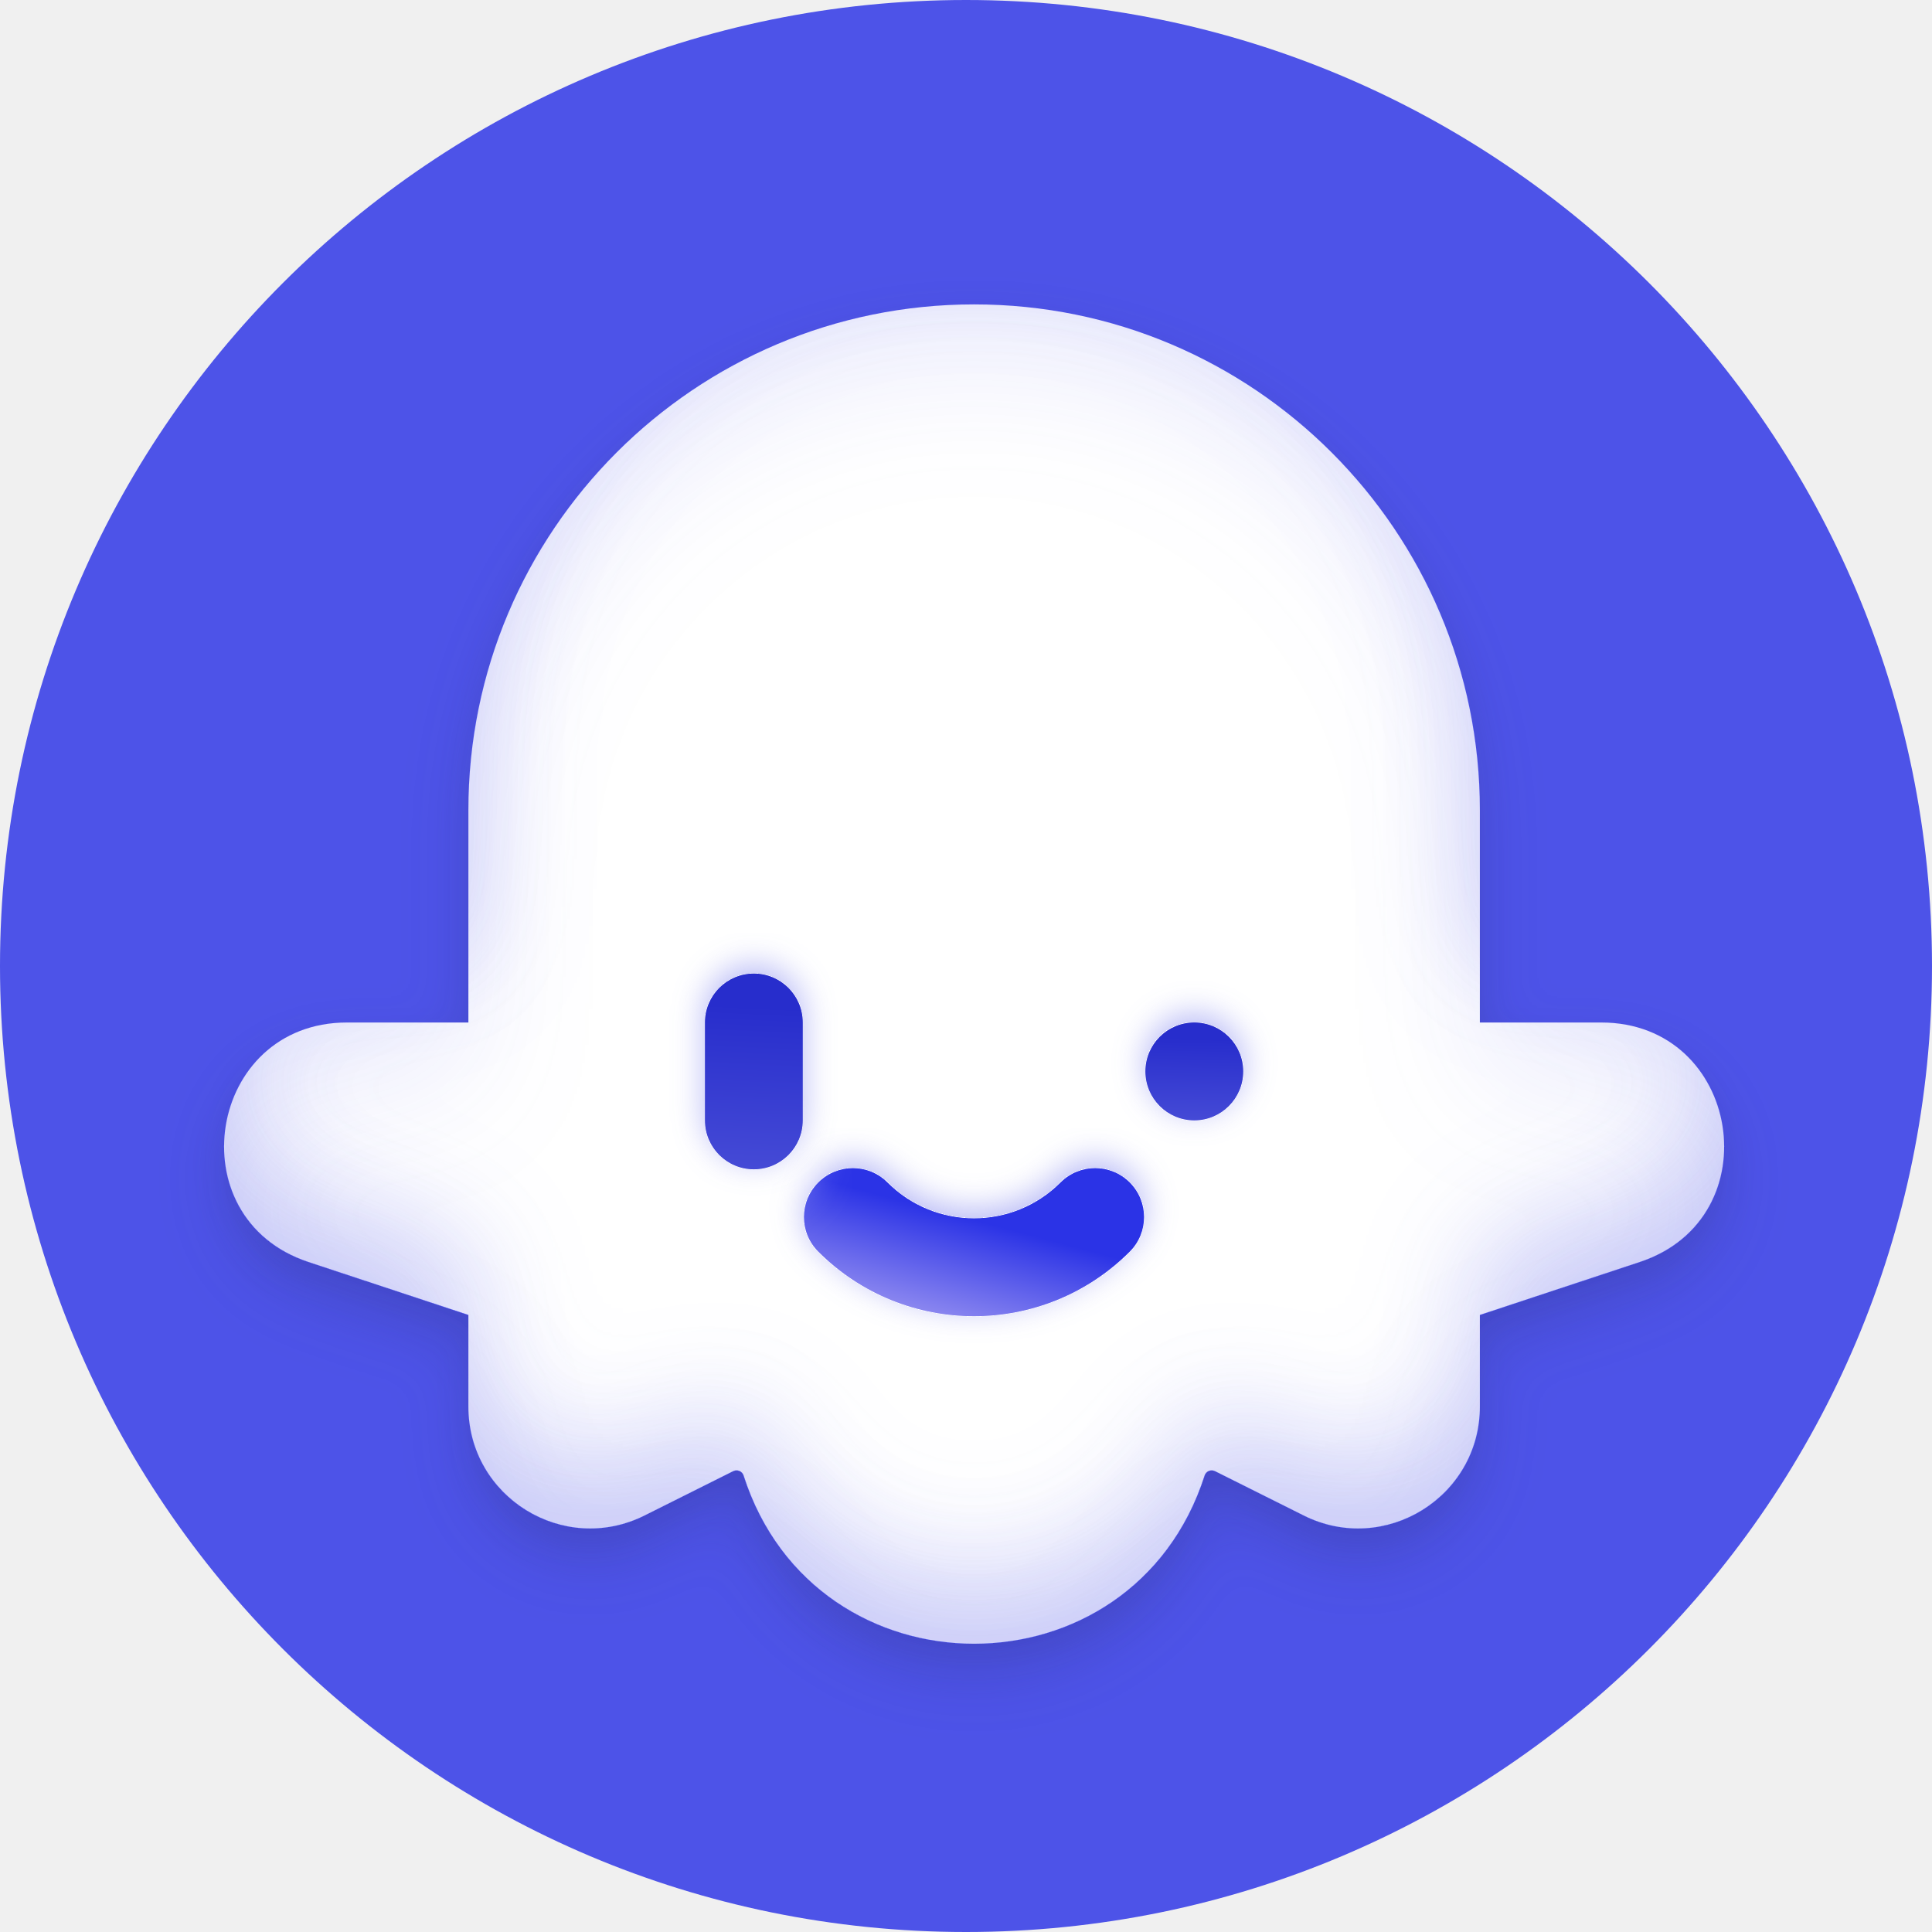
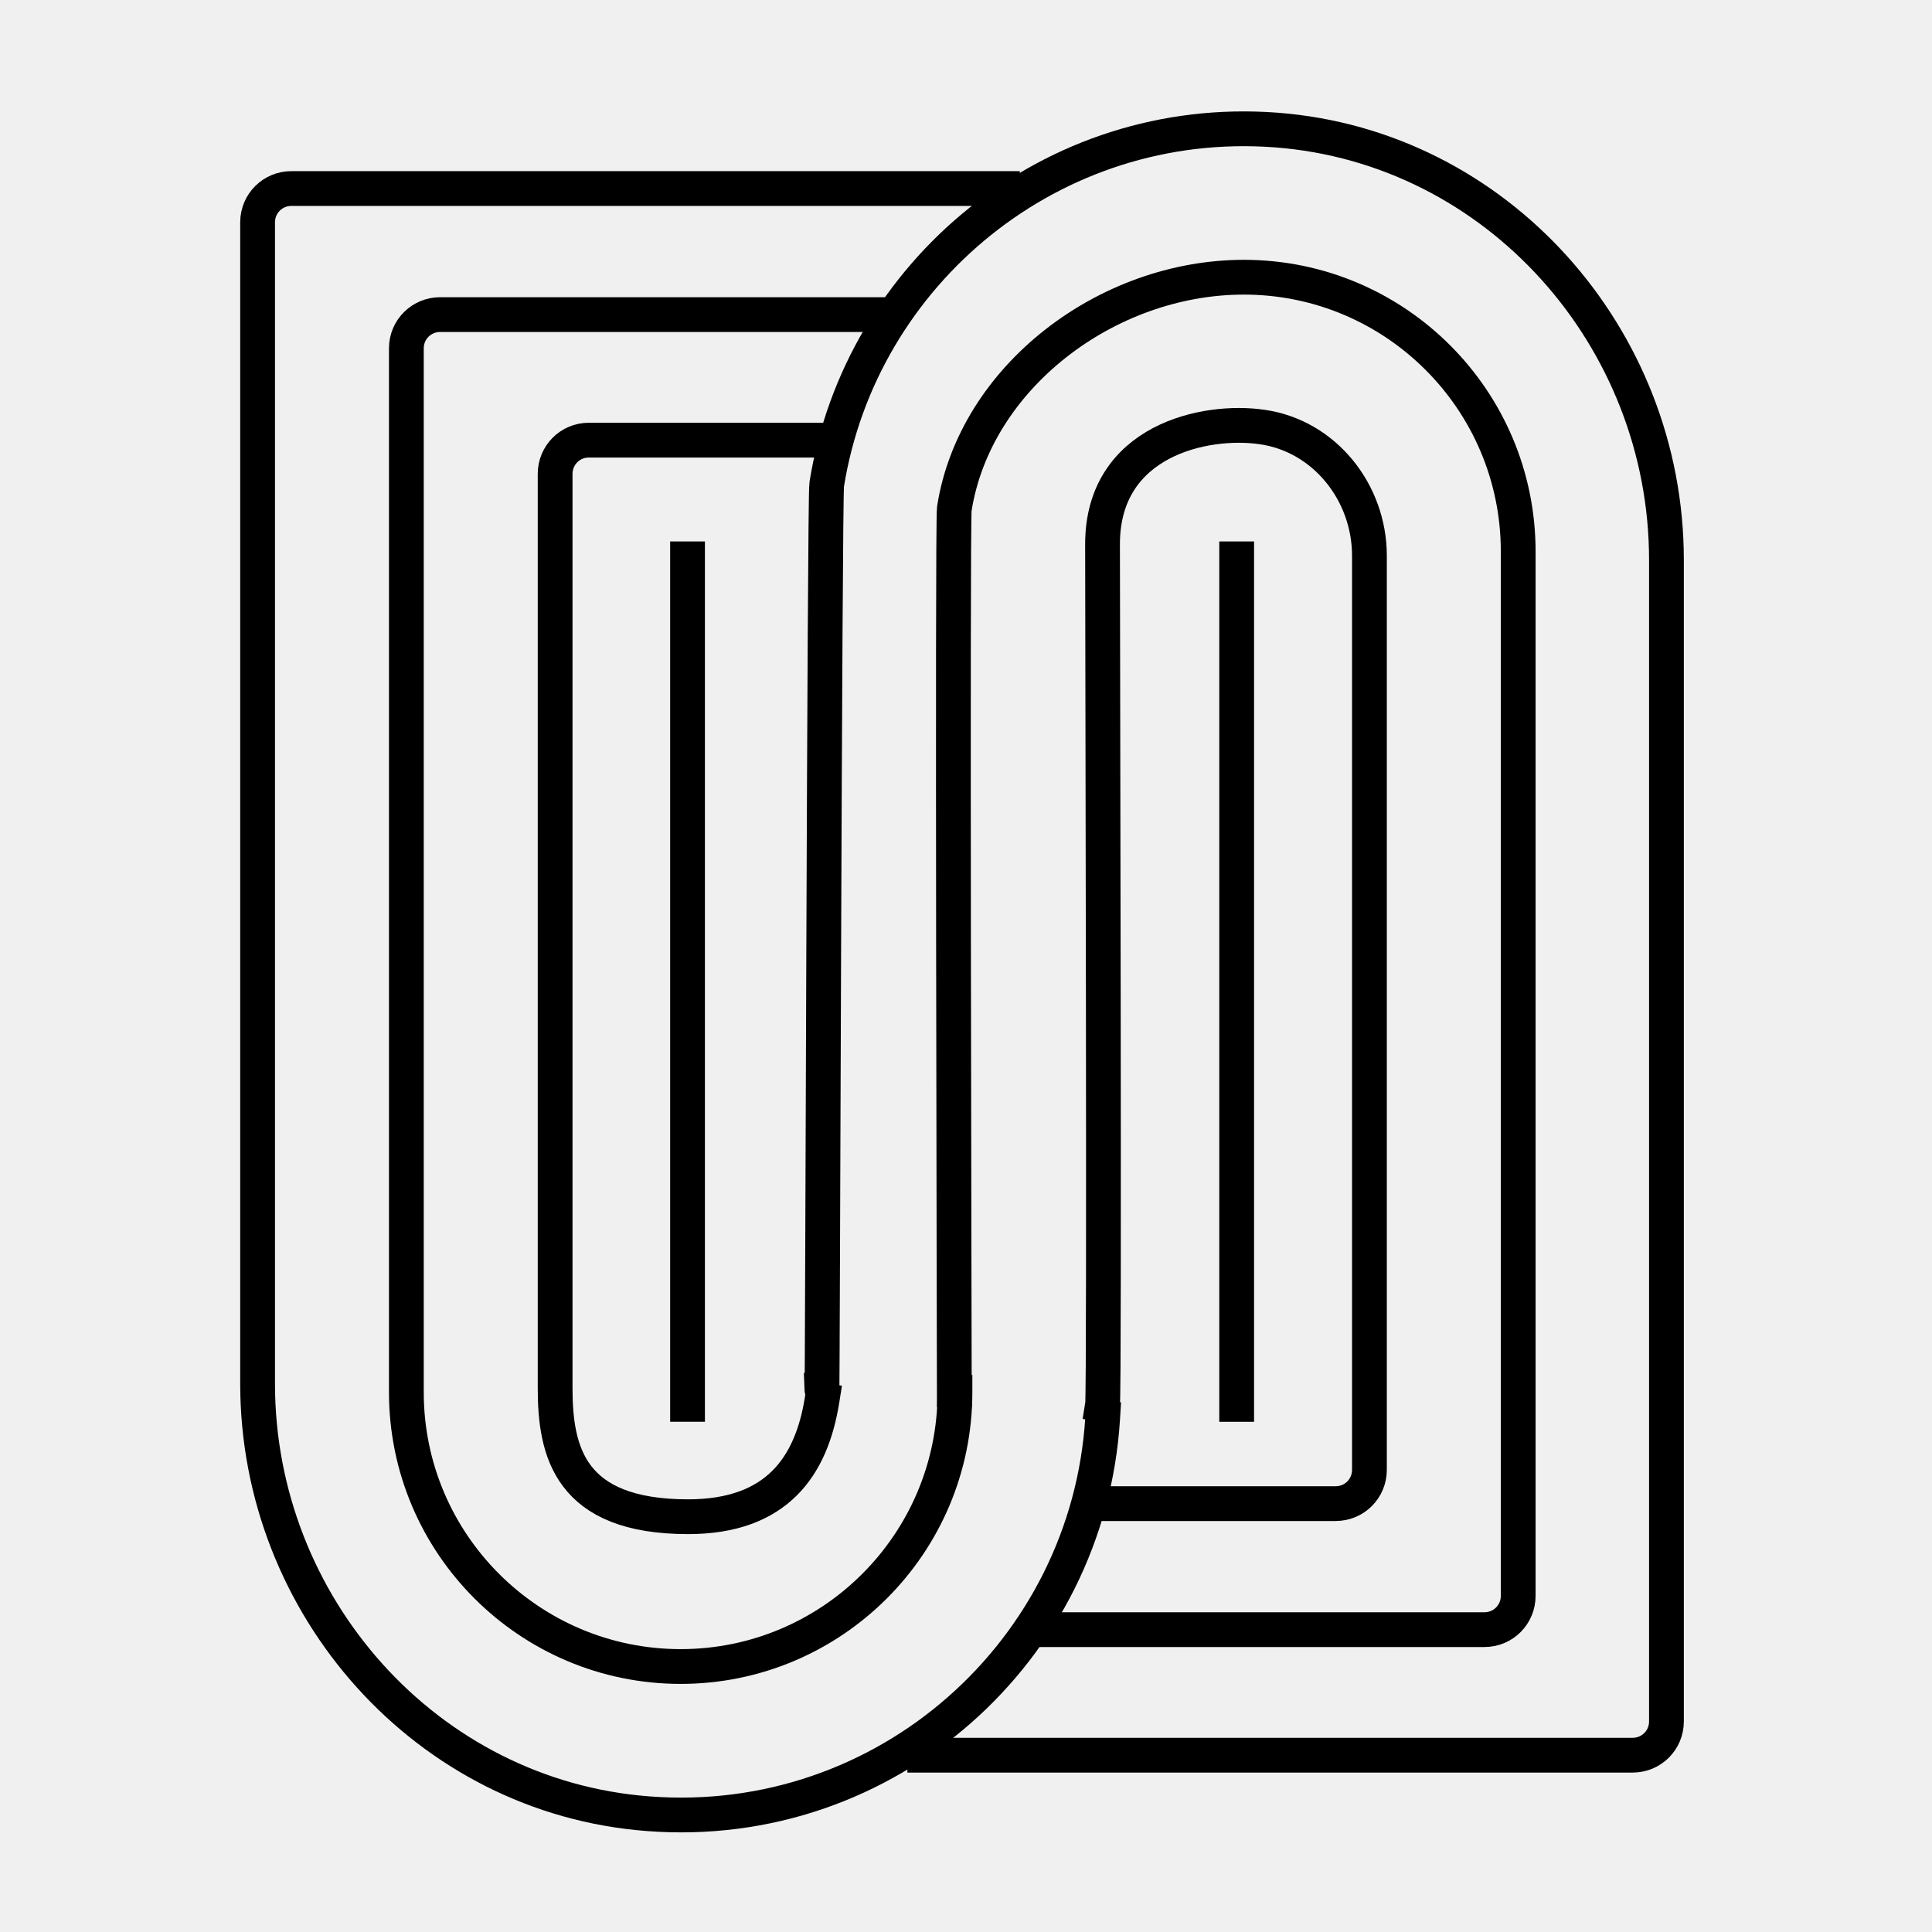
- <svg xmlns="http://www.w3.org/2000/svg" width="36" height="36" viewBox="0 0 36 36" fill="none">
-   <g id="LOGO">
-     <rect width="36" height="36" rx="18" fill="#4D53E8" />
-     <g id="Union" filter="url(#filter0_ddiii_222_42392)">
-       <path fill-rule="evenodd" clip-rule="evenodd" d="M18.151 5.672C12.947 5.672 8.728 9.893 8.728 15.099V19.053H6.465C3.868 19.053 3.28 22.697 5.746 23.514L8.728 24.501V26.208C8.728 27.895 10.502 28.992 12.011 28.238L13.662 27.412C13.739 27.374 13.831 27.413 13.857 27.494C15.196 31.673 21.106 31.673 22.445 27.494C22.471 27.413 22.564 27.374 22.64 27.412L24.292 28.238C25.8 28.992 27.575 27.895 27.575 26.208V24.501L30.556 23.514C33.022 22.697 32.435 19.053 29.837 19.053H27.575V15.099C27.575 9.893 23.356 5.672 18.151 5.672Z" fill="white" />
-     </g>
-     <g id="Union_2" filter="url(#filter1_dd_222_42392)">
-       <path d="M21.342 19.964C21.342 19.46 21.75 19.052 22.254 19.052C22.757 19.052 23.166 19.46 23.166 19.964C23.166 20.468 22.757 20.877 22.254 20.877C21.75 20.877 21.342 20.468 21.342 19.964Z" fill="url(#paint0_linear_222_42392)" />
-     </g>
-     <g id="Union_3" filter="url(#filter2_dd_222_42392)">
-       <path d="M15.248 23.323C14.891 22.967 14.891 22.39 15.248 22.033C15.604 21.677 16.181 21.677 16.537 22.033C17.428 22.924 18.871 22.924 19.762 22.033C20.118 21.677 20.695 21.677 21.051 22.033C21.407 22.39 21.407 22.967 21.051 23.323C19.448 24.927 16.85 24.927 15.248 23.323Z" fill="url(#paint1_linear_222_42392)" />
-     </g>
-     <g id="Union_4" filter="url(#filter3_dd_222_42392)">
-       <path d="M14.047 18.14C13.543 18.14 13.135 18.548 13.135 19.052V20.877C13.135 21.381 13.543 21.789 14.047 21.789C14.55 21.789 14.959 21.381 14.959 20.877V19.052C14.959 18.548 14.55 18.14 14.047 18.14Z" fill="url(#paint2_linear_222_42392)" />
-     </g>
-   </g>
-   <defs>
-     <filter id="filter0_ddiii_222_42392" x="2.976" y="4.472" width="30.351" height="27.956" filterUnits="userSpaceOnUse" color-interpolation-filters="sRGB">
-       <feFlood flood-opacity="0" result="BackgroundImageFix" />
-       <feColorMatrix in="SourceAlpha" type="matrix" values="0 0 0 0 0 0 0 0 0 0 0 0 0 0 0 0 0 0 127 0" result="hardAlpha" />
-       <feOffset dy="0.6" />
-       <feGaussianBlur stdDeviation="0.6" />
-       <feComposite in2="hardAlpha" operator="out" />
-       <feColorMatrix type="matrix" values="0 0 0 0 0.166 0 0 0 0 0.177 0 0 0 0 0.463 0 0 0 0.2 0" />
-       <feBlend mode="normal" in2="BackgroundImageFix" result="effect1_dropShadow_222_42392" />
-       <feColorMatrix in="SourceAlpha" type="matrix" values="0 0 0 0 0 0 0 0 0 0 0 0 0 0 0 0 0 0 127 0" result="hardAlpha" />
-       <feOffset dy="0.3" />
-       <feGaussianBlur stdDeviation="0.3" />
-       <feComposite in2="hardAlpha" operator="out" />
-       <feColorMatrix type="matrix" values="0 0 0 0 0.165 0 0 0 0 0.176 0 0 0 0 0.463 0 0 0 0.1 0" />
-       <feBlend mode="normal" in2="effect1_dropShadow_222_42392" result="effect2_dropShadow_222_42392" />
-       <feBlend mode="normal" in="SourceGraphic" in2="effect2_dropShadow_222_42392" result="shape" />
-       <feColorMatrix in="SourceAlpha" type="matrix" values="0 0 0 0 0 0 0 0 0 0 0 0 0 0 0 0 0 0 127 0" result="hardAlpha" />
-       <feOffset dy="1.2" />
-       <feGaussianBlur stdDeviation="1.2" />
-       <feComposite in2="hardAlpha" operator="arithmetic" k2="-1" k3="1" />
-       <feColorMatrix type="matrix" values="0 0 0 0 0.302 0 0 0 0 0.325 0 0 0 0 0.91 0 0 0 0.1 0" />
-       <feBlend mode="normal" in2="shape" result="effect3_innerShadow_222_42392" />
-       <feColorMatrix in="SourceAlpha" type="matrix" values="0 0 0 0 0 0 0 0 0 0 0 0 0 0 0 0 0 0 127 0" result="hardAlpha" />
-       <feOffset dy="-1.2" />
-       <feGaussianBlur stdDeviation="1.2" />
-       <feComposite in2="hardAlpha" operator="arithmetic" k2="-1" k3="1" />
-       <feColorMatrix type="matrix" values="0 0 0 0 0.302 0 0 0 0 0.325 0 0 0 0 0.91 0 0 0 0.15 0" />
-       <feBlend mode="normal" in2="effect3_innerShadow_222_42392" result="effect4_innerShadow_222_42392" />
-       <feColorMatrix in="SourceAlpha" type="matrix" values="0 0 0 0 0 0 0 0 0 0 0 0 0 0 0 0 0 0 127 0" result="hardAlpha" />
-       <feOffset dy="-1.2" />
-       <feGaussianBlur stdDeviation="0.9" />
-       <feComposite in2="hardAlpha" operator="arithmetic" k2="-1" k3="1" />
-       <feColorMatrix type="matrix" values="0 0 0 0 0.302 0 0 0 0 0.325 0 0 0 0 0.91 0 0 0 0.15 0" />
-       <feBlend mode="normal" in2="effect4_innerShadow_222_42392" result="effect5_innerShadow_222_42392" />
-     </filter>
-     <filter id="filter1_dd_222_42392" x="20.442" y="18.302" width="3.624" height="3.925" filterUnits="userSpaceOnUse" color-interpolation-filters="sRGB">
-       <feFlood flood-opacity="0" result="BackgroundImageFix" />
-       <feColorMatrix in="SourceAlpha" type="matrix" values="0 0 0 0 0 0 0 0 0 0 0 0 0 0 0 0 0 0 127 0" result="hardAlpha" />
-       <feOffset dy="0.45" />
-       <feGaussianBlur stdDeviation="0.45" />
-       <feComposite in2="hardAlpha" operator="out" />
-       <feColorMatrix type="matrix" values="0 0 0 0 1 0 0 0 0 1 0 0 0 0 1 0 0 0 1 0" />
-       <feBlend mode="normal" in2="BackgroundImageFix" result="effect1_dropShadow_222_42392" />
-       <feColorMatrix in="SourceAlpha" type="matrix" values="0 0 0 0 0 0 0 0 0 0 0 0 0 0 0 0 0 0 127 0" result="hardAlpha" />
-       <feOffset dy="-0.15" />
-       <feGaussianBlur stdDeviation="0.3" />
-       <feComposite in2="hardAlpha" operator="out" />
-       <feColorMatrix type="matrix" values="0 0 0 0 0.302 0 0 0 0 0.325 0 0 0 0 0.91 0 0 0 0.4 0" />
-       <feBlend mode="normal" in2="effect1_dropShadow_222_42392" result="effect2_dropShadow_222_42392" />
-       <feBlend mode="normal" in="SourceGraphic" in2="effect2_dropShadow_222_42392" result="shape" />
-     </filter>
-     <filter id="filter2_dd_222_42392" x="14.081" y="21.016" width="8.138" height="4.86" filterUnits="userSpaceOnUse" color-interpolation-filters="sRGB">
-       <feFlood flood-opacity="0" result="BackgroundImageFix" />
-       <feColorMatrix in="SourceAlpha" type="matrix" values="0 0 0 0 0 0 0 0 0 0 0 0 0 0 0 0 0 0 127 0" result="hardAlpha" />
-       <feOffset dy="0.45" />
-       <feGaussianBlur stdDeviation="0.45" />
-       <feComposite in2="hardAlpha" operator="out" />
-       <feColorMatrix type="matrix" values="0 0 0 0 1 0 0 0 0 1 0 0 0 0 1 0 0 0 1 0" />
-       <feBlend mode="normal" in2="BackgroundImageFix" result="effect1_dropShadow_222_42392" />
-       <feColorMatrix in="SourceAlpha" type="matrix" values="0 0 0 0 0 0 0 0 0 0 0 0 0 0 0 0 0 0 127 0" result="hardAlpha" />
-       <feOffset dy="-0.15" />
-       <feGaussianBlur stdDeviation="0.3" />
-       <feComposite in2="hardAlpha" operator="out" />
-       <feColorMatrix type="matrix" values="0 0 0 0 0.302 0 0 0 0 0.325 0 0 0 0 0.91 0 0 0 0.4 0" />
-       <feBlend mode="normal" in2="effect1_dropShadow_222_42392" result="effect2_dropShadow_222_42392" />
-       <feBlend mode="normal" in="SourceGraphic" in2="effect2_dropShadow_222_42392" result="shape" />
-     </filter>
-     <filter id="filter3_dd_222_42392" x="12.235" y="17.39" width="3.624" height="5.749" filterUnits="userSpaceOnUse" color-interpolation-filters="sRGB">
-       <feFlood flood-opacity="0" result="BackgroundImageFix" />
-       <feColorMatrix in="SourceAlpha" type="matrix" values="0 0 0 0 0 0 0 0 0 0 0 0 0 0 0 0 0 0 127 0" result="hardAlpha" />
-       <feOffset dy="0.45" />
-       <feGaussianBlur stdDeviation="0.45" />
-       <feComposite in2="hardAlpha" operator="out" />
-       <feColorMatrix type="matrix" values="0 0 0 0 1 0 0 0 0 1 0 0 0 0 1 0 0 0 1 0" />
-       <feBlend mode="normal" in2="BackgroundImageFix" result="effect1_dropShadow_222_42392" />
-       <feColorMatrix in="SourceAlpha" type="matrix" values="0 0 0 0 0 0 0 0 0 0 0 0 0 0 0 0 0 0 127 0" result="hardAlpha" />
-       <feOffset dy="-0.15" />
-       <feGaussianBlur stdDeviation="0.3" />
-       <feComposite in2="hardAlpha" operator="out" />
-       <feColorMatrix type="matrix" values="0 0 0 0 0.302 0 0 0 0 0.325 0 0 0 0 0.91 0 0 0 0.4 0" />
-       <feBlend mode="normal" in2="effect1_dropShadow_222_42392" result="effect2_dropShadow_222_42392" />
-       <feBlend mode="normal" in="SourceGraphic" in2="effect2_dropShadow_222_42392" result="shape" />
-     </filter>
-     <linearGradient id="paint0_linear_222_42392" x1="22.307" y1="19.357" x2="22.164" y2="25.204" gradientUnits="userSpaceOnUse">
-       <stop stop-color="#272DCC" />
-       <stop offset="1" stop-color="#9A9DF2" />
-     </linearGradient>
-     <linearGradient id="paint1_linear_222_42392" x1="17.849" y1="22.65" x2="17.249" y2="24.9" gradientUnits="userSpaceOnUse">
-       <stop stop-color="#2B33E6" />
-       <stop offset="1" stop-color="#A19AF2" />
-     </linearGradient>
-     <linearGradient id="paint2_linear_222_42392" x1="14.1" y1="18.75" x2="13.53" y2="30.422" gradientUnits="userSpaceOnUse">
-       <stop stop-color="#272DCC" />
-       <stop offset="1" stop-color="#9A9DF2" />
-     </linearGradient>
-   </defs>
+ <svg xmlns="http://www.w3.org/2000/svg" width="60" height="60" viewBox="0 0 60 60" fill="none">
+   <path d="M34.243 44.056C33.801 51.248 27.543 56.899 20.122 56.326C13.242 55.802 8 49.872 8 42.975V6.904C8 6.314 8.475 5.855 9.048 5.855H31.131" stroke="black" stroke-width="1.08" stroke-miterlimit="10" stroke-linecap="square" />
+   <path d="M25.496 13.669H18.288C17.698 13.669 17.24 14.144 17.24 14.717V43.106C17.24 45.072 17.682 47.103 21.368 47.103C24.136 47.103 25.201 45.531 25.529 43.483" stroke="black" stroke-width="1.08" stroke-miterlimit="10" stroke-linecap="square" />
+   <path d="M29.657 43.237C29.657 47.938 25.84 51.755 21.138 51.755C16.437 51.755 12.62 47.938 12.62 43.237V10.818C12.62 10.229 13.095 9.77 13.668 9.77H27.085" stroke="black" stroke-width="1.08" stroke-miterlimit="10" stroke-linecap="square" />
+   <path d="M25.526 43.157C25.543 43.583 25.608 15.456 25.674 15.046C26.722 8.477 32.669 3.514 39.631 4.038C46.511 4.562 51.753 10.492 51.753 17.389V53.46C51.753 54.05 51.278 54.509 50.705 54.509H28.72" stroke="black" stroke-width="1.08" stroke-miterlimit="10" stroke-linecap="square" />
+   <path d="M34.141 46.696H41.48C42.07 46.696 42.529 46.221 42.529 45.648V17.259C42.529 15.293 41.136 13.54 39.203 13.262C37.434 13 34.24 13.671 34.24 16.899C34.24 19.339 34.305 43.207 34.24 43.617" stroke="black" stroke-width="1.08" stroke-miterlimit="10" stroke-linecap="square" />
+   <path d="M32.406 50.61H46.1C46.69 50.61 47.149 50.135 47.149 49.562V17.127C47.149 12.425 43.332 8.609 38.63 8.609C34.371 8.609 30.276 11.721 29.637 15.8C29.572 16.242 29.637 42.698 29.637 43.157" stroke="black" stroke-width="1.08" stroke-miterlimit="10" stroke-linecap="square" />
+   <path d="M21.352 17.355V43.614" stroke="black" stroke-width="1.08" stroke-miterlimit="10" stroke-linecap="square" />
+   <path d="M38.406 17.355V43.615" stroke="black" stroke-width="1.08" stroke-miterlimit="10" stroke-linecap="square" />
</svg>
